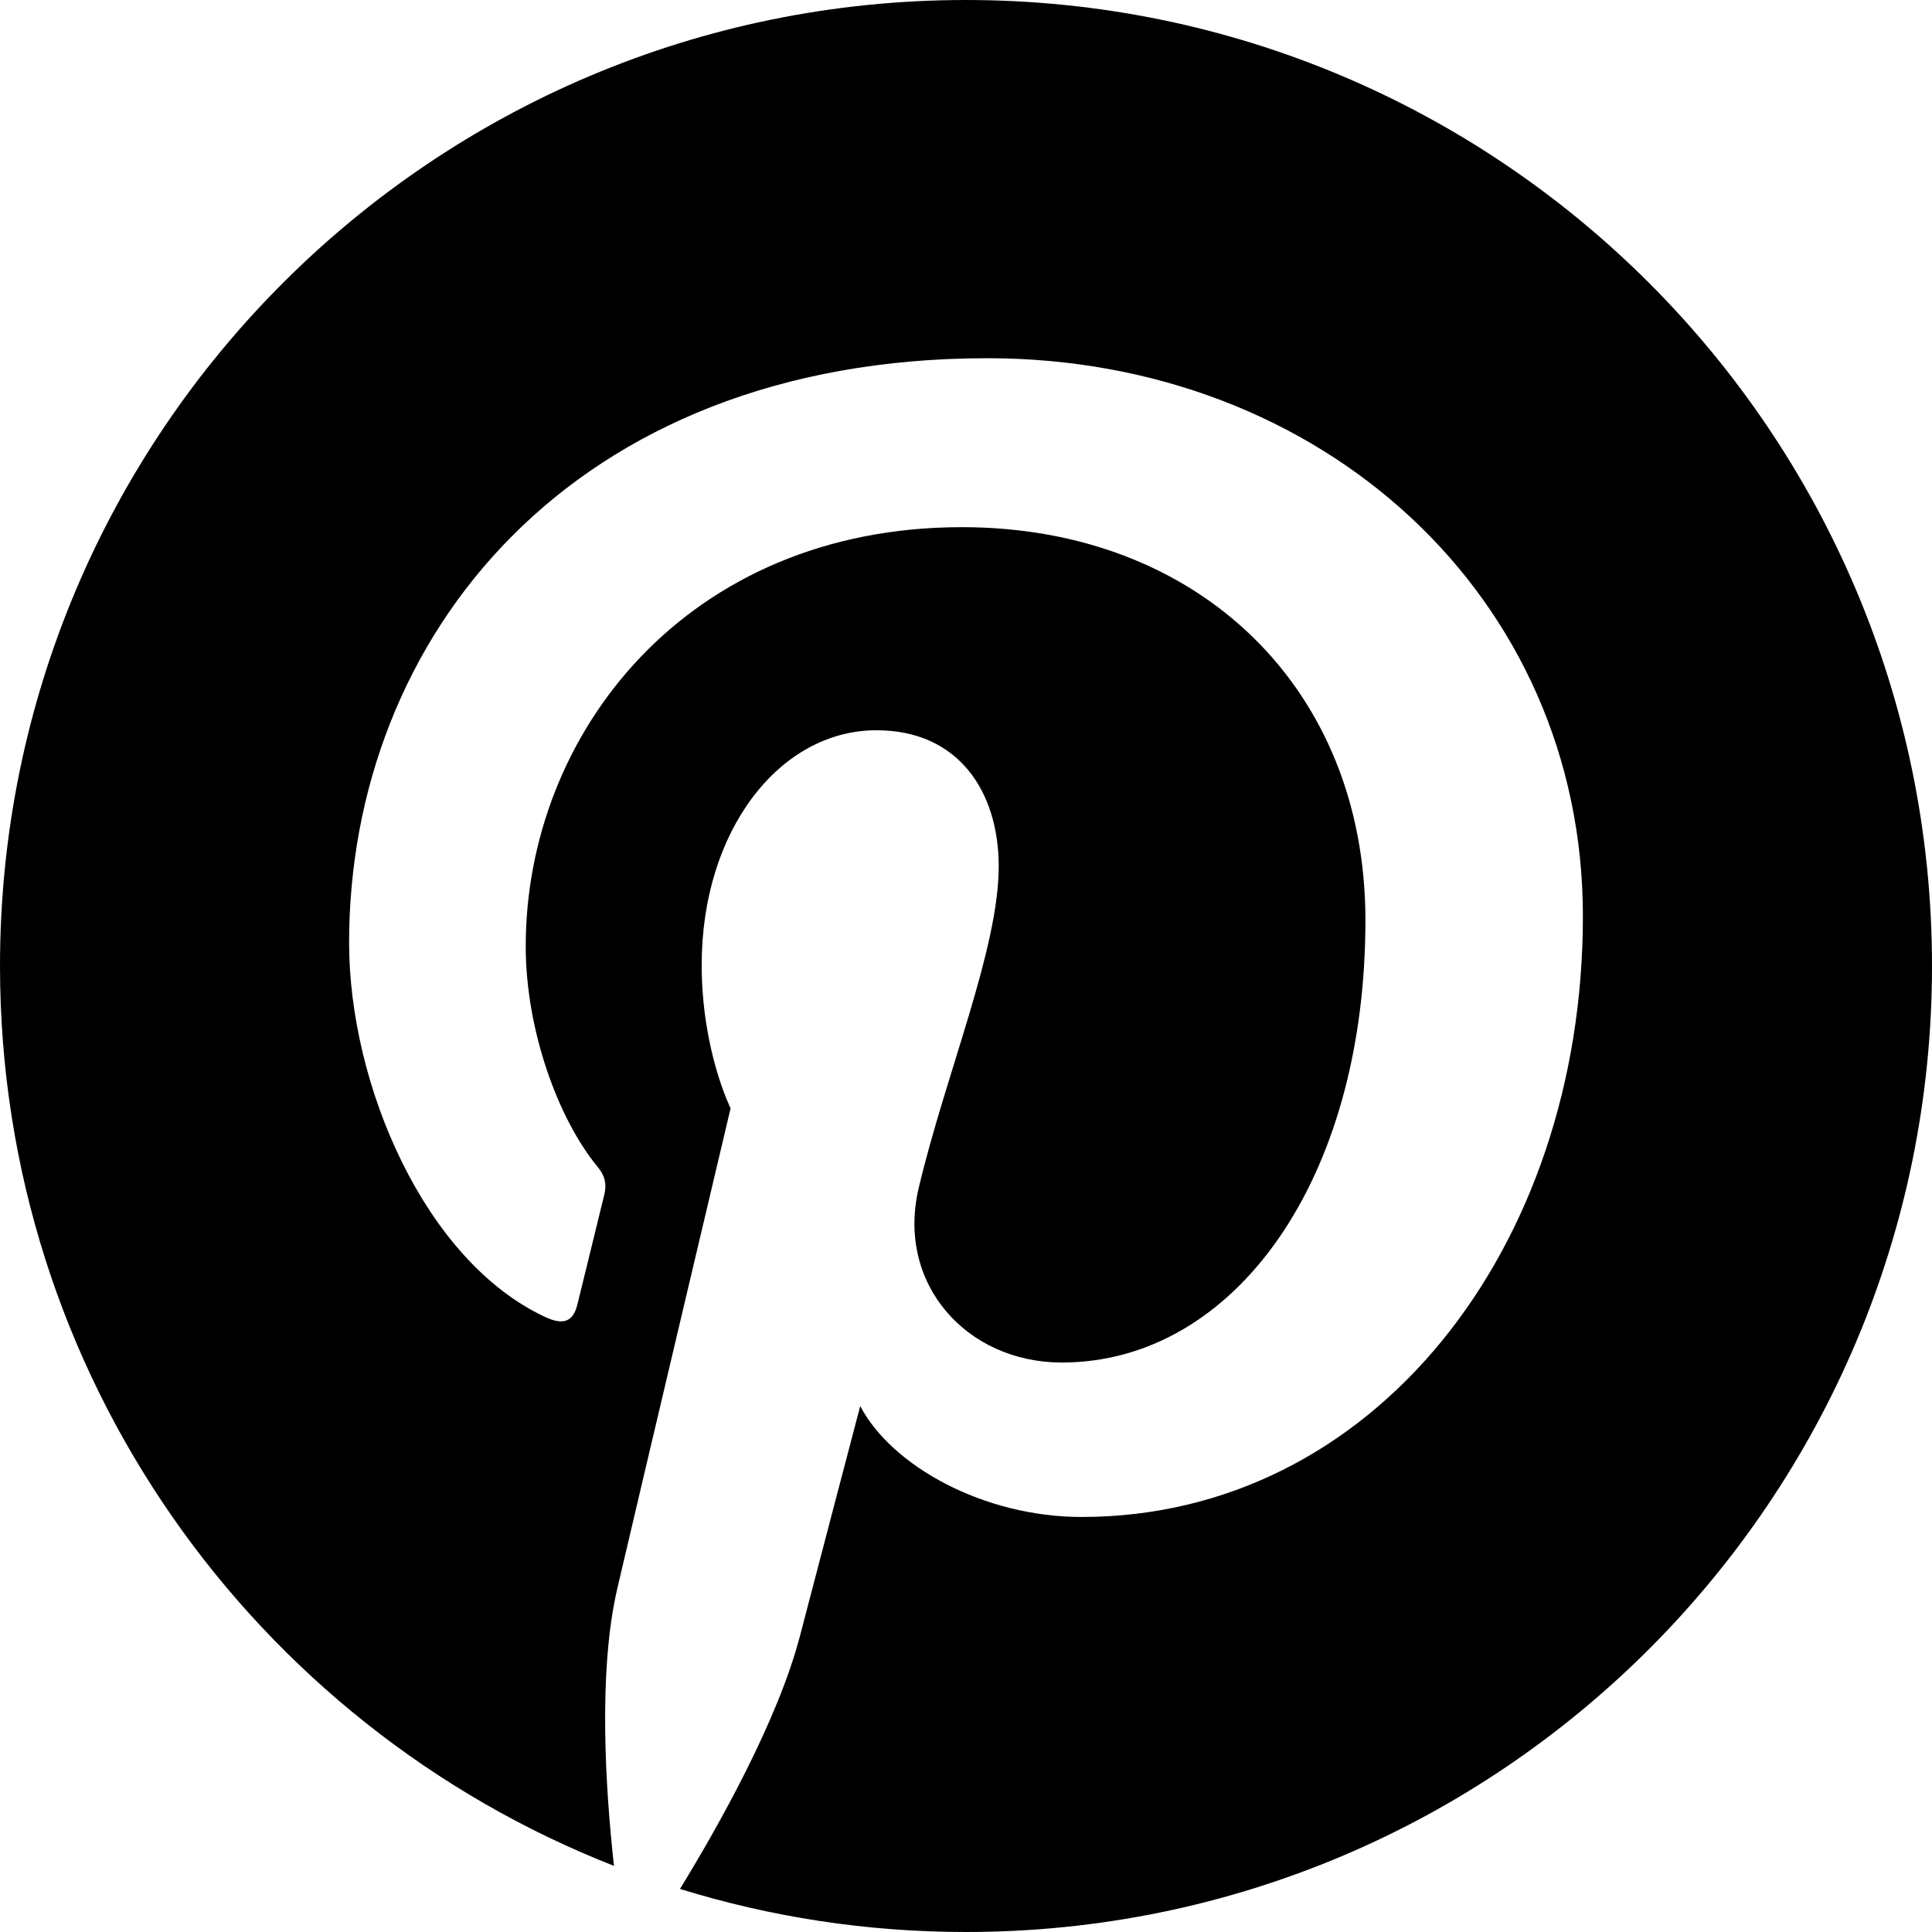
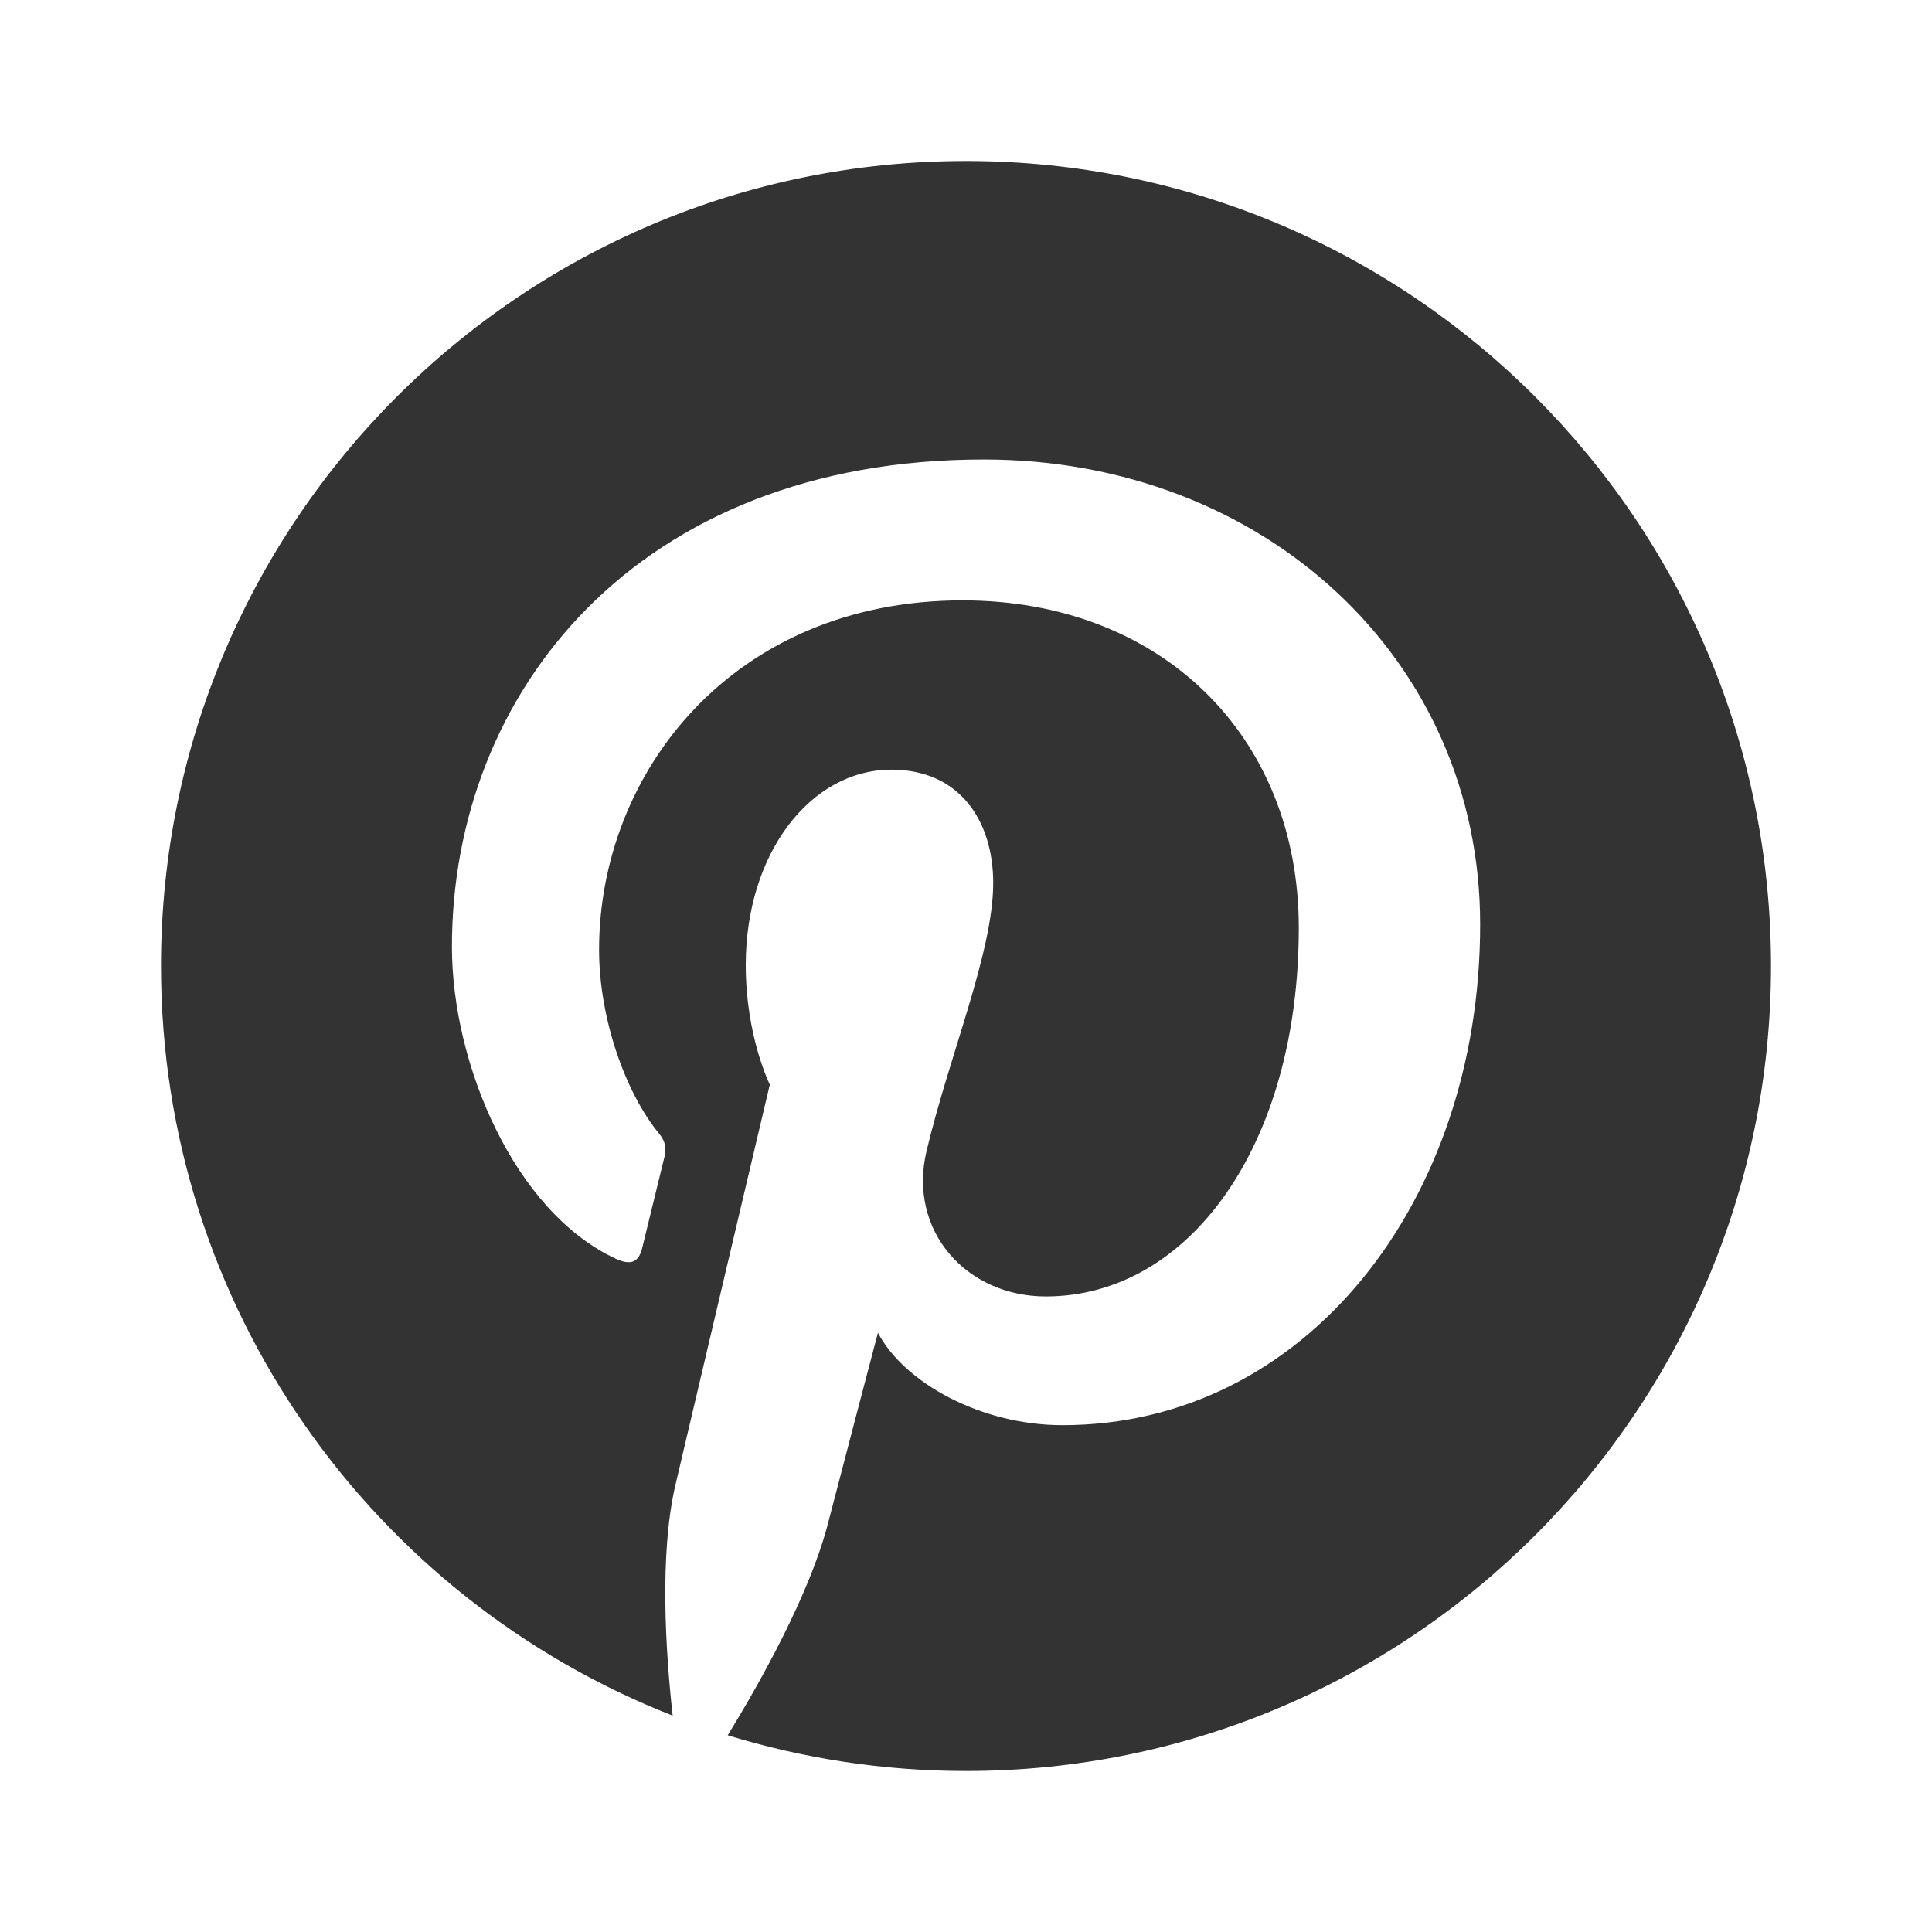
- <svg xmlns="http://www.w3.org/2000/svg" height="100%" style="fill-rule:evenodd;clip-rule:evenodd;stroke-linejoin:round;stroke-miterlimit:2;" version="1.1" viewBox="0 0 512 512" width="100%" xml:space="preserve">
-   <path d="M255.998,0.001c-141.384,0 -255.998,114.617 -255.998,255.998c0,108.456 67.475,201.171 162.707,238.471c-2.24,-20.255 -4.261,-51.405 0.889,-73.518c4.65,-19.978 30.018,-127.248 30.018,-127.248c0,0 -7.659,-15.334 -7.659,-38.008c0,-35.596 20.632,-62.171 46.323,-62.171c21.839,0 32.391,16.399 32.391,36.061c0,21.966 -13.984,54.803 -21.203,85.235c-6.03,25.482 12.779,46.261 37.909,46.261c45.503,0 80.477,-47.976 80.477,-117.229c0,-61.293 -44.045,-104.149 -106.932,-104.149c-72.841,0 -115.597,54.634 -115.597,111.095c0,22.004 8.475,45.596 19.052,58.421c2.09,2.535 2.398,4.758 1.776,7.343c-1.945,8.087 -6.262,25.474 -7.111,29.032c-1.117,4.686 -3.711,5.681 -8.561,3.424c-31.974,-14.884 -51.963,-61.627 -51.963,-99.174c0,-80.755 58.672,-154.915 169.148,-154.915c88.806,0 157.821,63.279 157.821,147.85c0,88.229 -55.629,159.232 -132.842,159.232c-25.94,0 -50.328,-13.476 -58.674,-29.394c0,0 -12.838,48.878 -15.95,60.856c-5.782,22.237 -21.382,50.109 -31.818,67.11c23.955,7.417 49.409,11.416 75.797,11.416c141.389,0 256.003,-114.612 256.003,-256.001c0,-141.381 -114.614,-255.998 -256.003,-255.998Z" style="fill-rule:nonzero;" />
+ <svg xmlns="http://www.w3.org/2000/svg" fill="#333333" viewBox="0 0 24 24" width="240px" height="240px">
+   <path d="M12,2C6.477,2,2,6.477,2,12c0,4.237,2.636,7.855,6.356,9.312c-0.087-0.791-0.167-2.005,0.035-2.868 c0.182-0.78,1.172-4.971,1.172-4.971s-0.299-0.599-0.299-1.484c0-1.391,0.806-2.428,1.809-2.428c0.853,0,1.265,0.641,1.265,1.408 c0,0.858-0.546,2.141-0.828,3.329c-0.236,0.996,0.499,1.807,1.481,1.807c1.777,0,3.143-1.874,3.143-4.579 c0-2.394-1.72-4.068-4.177-4.068c-2.845,0-4.515,2.134-4.515,4.34c0,0.859,0.331,1.781,0.744,2.282 c0.082,0.099,0.093,0.186,0.069,0.287c-0.076,0.316-0.244,0.995-0.277,1.134c-0.043,0.183-0.145,0.222-0.334,0.133 c-1.249-0.582-2.03-2.408-2.03-3.874c0-3.154,2.292-6.052,6.608-6.052c3.469,0,6.165,2.472,6.165,5.776 c0,3.447-2.173,6.22-5.189,6.22c-1.013,0-1.966-0.527-2.292-1.148c0,0-0.502,1.909-0.623,2.378 c-0.226,0.868-0.835,1.958-1.243,2.622C9.975,21.843,10.969,22,12,22c5.522,0,10-4.478,10-10S17.523,2,12,2z" />
</svg>
